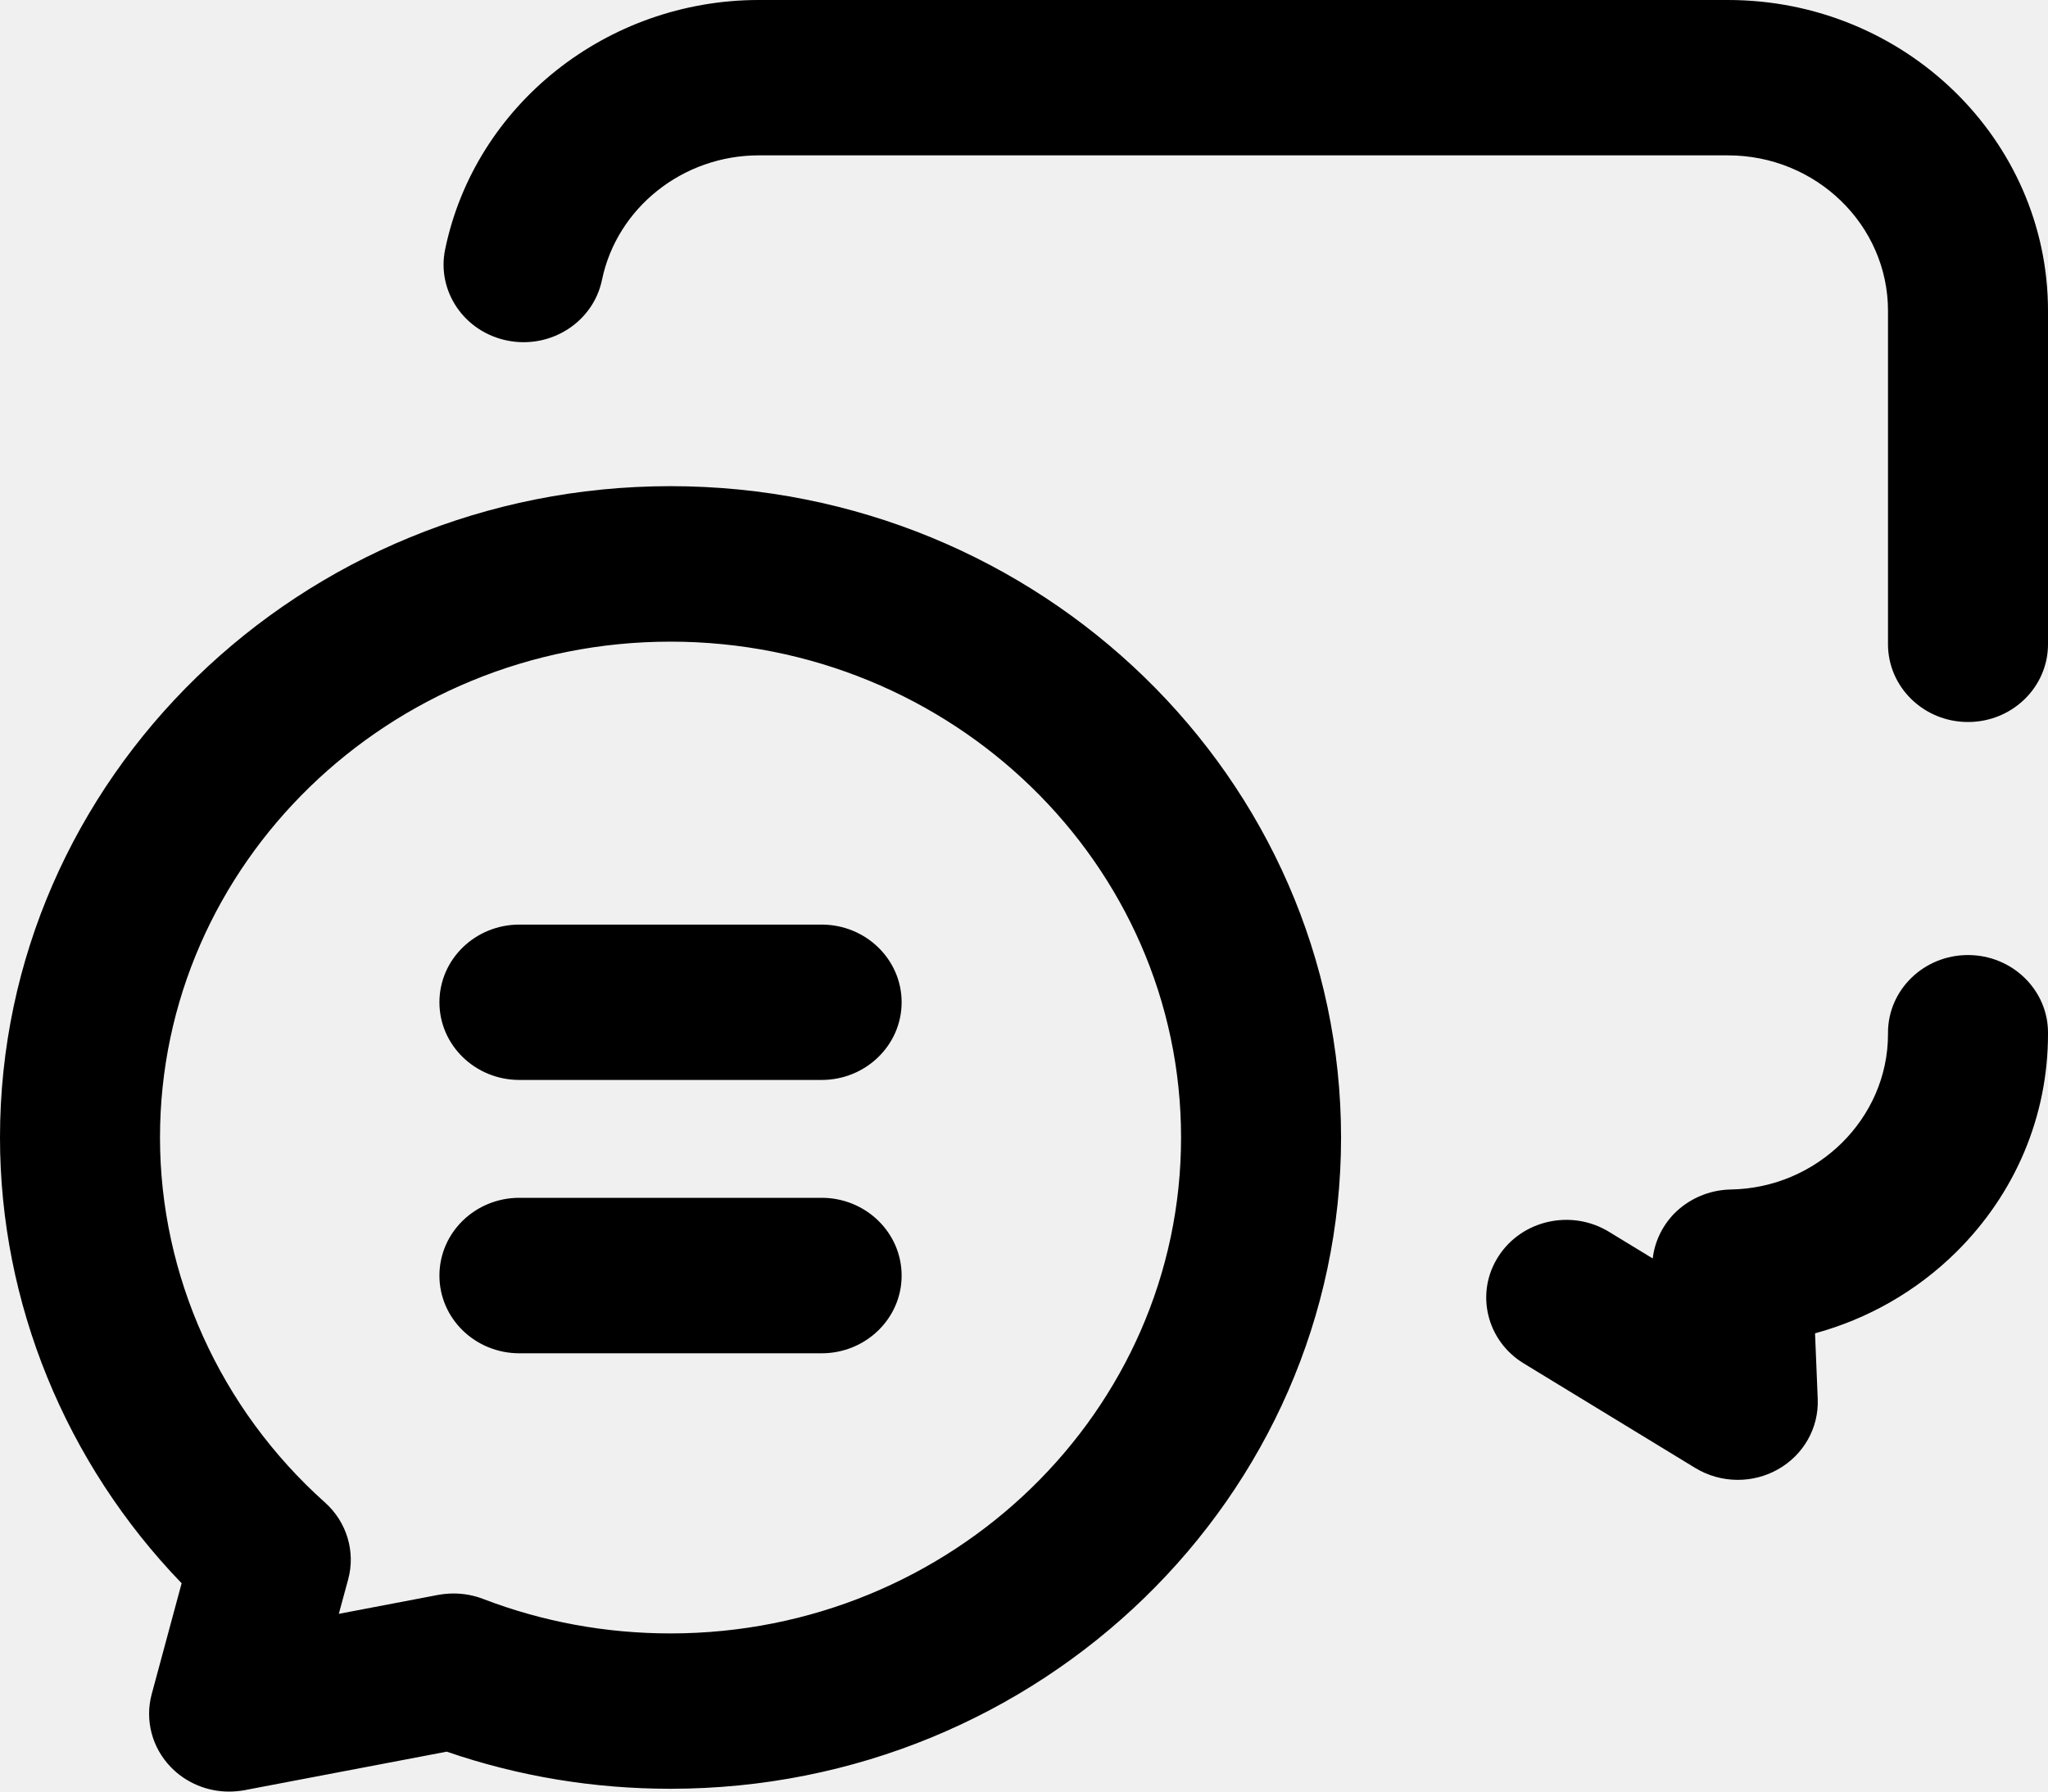
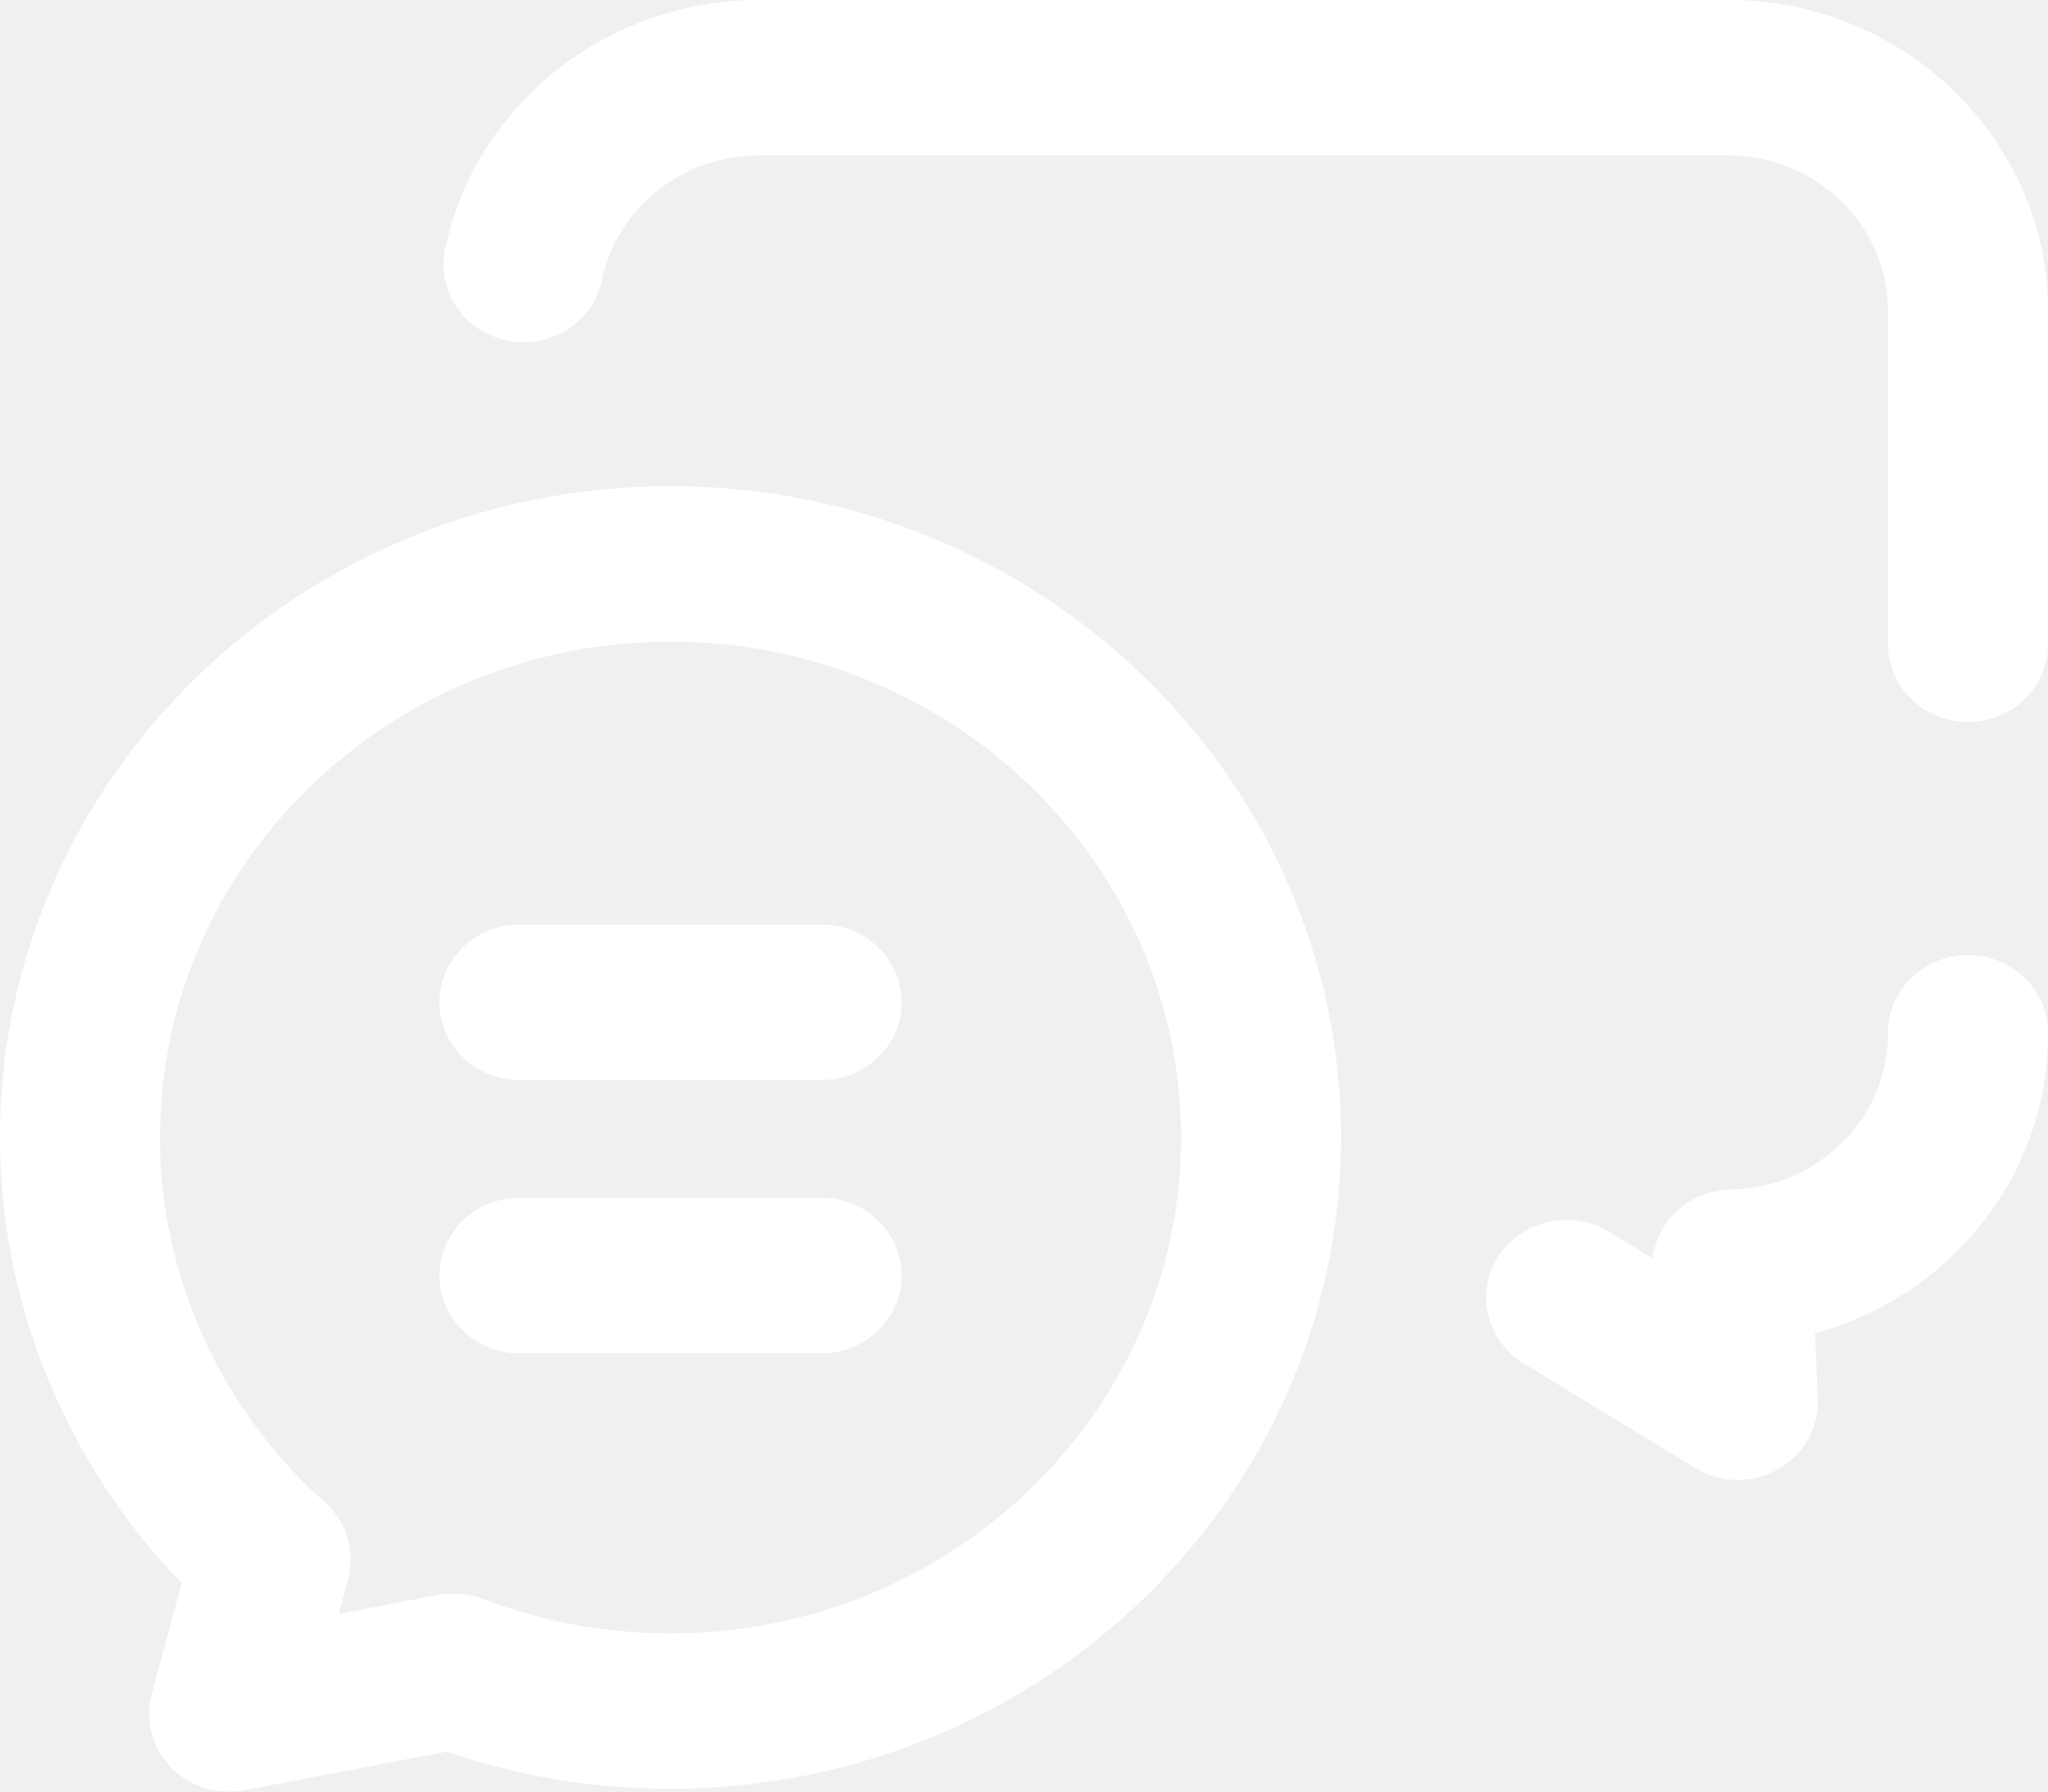
<svg xmlns="http://www.w3.org/2000/svg" width="16" height="14" viewBox="0 0 16 14" fill="none">
-   <path fill-rule="evenodd" clip-rule="evenodd" d="M5.928 0H13.5C14.879 0 16 1.09 16 2.429V5.034C16 5.37 15.72 5.642 15.375 5.642C15.03 5.642 14.75 5.37 14.75 5.034V2.429C14.75 1.759 14.189 1.214 13.5 1.214H5.928C5.335 1.214 4.82 1.623 4.703 2.187C4.635 2.516 4.305 2.728 3.967 2.662C3.628 2.596 3.409 2.275 3.478 1.947C3.712 0.819 4.742 0 5.928 0ZM0 8.889C0 6.083 2.35 3.799 5.238 3.799C8.127 3.799 10.477 6.083 10.477 8.889C10.477 11.695 8.127 13.978 5.238 13.978C4.638 13.978 4.051 13.881 3.49 13.688L1.91 13.989C1.87 13.996 1.83 14 1.79 14C1.619 14 1.453 13.932 1.334 13.808C1.187 13.656 1.131 13.441 1.185 13.239L1.419 12.372C0.513 11.433 0 10.183 0 8.889ZM3.773 12.494C4.239 12.673 4.732 12.764 5.238 12.764C7.438 12.764 9.227 11.026 9.227 8.889C9.227 6.752 7.438 5.014 5.238 5.014C3.039 5.014 1.25 6.752 1.25 8.889C1.25 9.969 1.72 11.009 2.539 11.741C2.709 11.893 2.779 12.125 2.72 12.342L2.647 12.611L3.423 12.463C3.463 12.456 3.503 12.452 3.544 12.452C3.622 12.452 3.7 12.466 3.773 12.494ZM6.419 7.225H4.058C3.712 7.225 3.433 7.497 3.433 7.832C3.433 8.167 3.712 8.439 4.058 8.439H6.419C6.764 8.439 7.044 8.167 7.044 7.832C7.044 7.497 6.764 7.225 6.419 7.225ZM4.058 9.36H6.419C6.764 9.36 7.044 9.632 7.044 9.968C7.044 10.303 6.764 10.575 6.419 10.575H4.058C3.712 10.575 3.433 10.303 3.433 9.968C3.433 9.632 3.712 9.36 4.058 9.36ZM15.375 7.463C15.03 7.463 14.75 7.735 14.75 8.07V8.081C14.75 8.739 14.199 9.284 13.522 9.295C13.354 9.298 13.194 9.367 13.078 9.485C12.985 9.582 12.927 9.704 12.912 9.834L12.569 9.625C12.276 9.447 11.89 9.533 11.707 9.817C11.523 10.101 11.612 10.476 11.904 10.654L13.244 11.471C13.346 11.533 13.461 11.564 13.576 11.564C13.685 11.564 13.793 11.537 13.89 11.482C14.091 11.369 14.21 11.157 14.201 10.932L14.18 10.419C14.594 10.306 14.973 10.09 15.282 9.785C15.745 9.327 16 8.722 16 8.081V8.07C16 7.735 15.72 7.463 15.375 7.463Z" fill="currentColor" />
+   <path fill-rule="evenodd" clip-rule="evenodd" d="M5.928 0H13.5C14.879 0 16 1.09 16 2.429V5.034C16 5.37 15.72 5.642 15.375 5.642C15.03 5.642 14.75 5.37 14.75 5.034V2.429C14.75 1.759 14.189 1.214 13.5 1.214H5.928C5.335 1.214 4.82 1.623 4.703 2.187C4.635 2.516 4.305 2.728 3.967 2.662C3.628 2.596 3.409 2.275 3.478 1.947C3.712 0.819 4.742 0 5.928 0ZM0 8.889C0 6.083 2.35 3.799 5.238 3.799C8.127 3.799 10.477 6.083 10.477 8.889C10.477 11.695 8.127 13.978 5.238 13.978C4.638 13.978 4.051 13.881 3.49 13.688L1.91 13.989C1.87 13.996 1.83 14 1.79 14C1.619 14 1.453 13.932 1.334 13.808C1.187 13.656 1.131 13.441 1.185 13.239L1.419 12.372C0.513 11.433 0 10.183 0 8.889ZM3.773 12.494C4.239 12.673 4.732 12.764 5.238 12.764C7.438 12.764 9.227 11.026 9.227 8.889C9.227 6.752 7.438 5.014 5.238 5.014C3.039 5.014 1.25 6.752 1.25 8.889C1.25 9.969 1.72 11.009 2.539 11.741C2.709 11.893 2.779 12.125 2.72 12.342L2.647 12.611L3.423 12.463C3.463 12.456 3.503 12.452 3.544 12.452C3.622 12.452 3.7 12.466 3.773 12.494ZM6.419 7.225H4.058C3.712 7.225 3.433 7.497 3.433 7.832C3.433 8.167 3.712 8.439 4.058 8.439H6.419C6.764 8.439 7.044 8.167 7.044 7.832C7.044 7.497 6.764 7.225 6.419 7.225ZM4.058 9.36H6.419C6.764 9.36 7.044 9.632 7.044 9.968C7.044 10.303 6.764 10.575 6.419 10.575H4.058C3.712 10.575 3.433 10.303 3.433 9.968C3.433 9.632 3.712 9.36 4.058 9.36ZM15.375 7.463C15.03 7.463 14.75 7.735 14.75 8.07V8.081C14.75 8.739 14.199 9.284 13.522 9.295C13.354 9.298 13.194 9.367 13.078 9.485C12.985 9.582 12.927 9.704 12.912 9.834L12.569 9.625C12.276 9.447 11.89 9.533 11.707 9.817C11.523 10.101 11.612 10.476 11.904 10.654L13.244 11.471C13.346 11.533 13.461 11.564 13.576 11.564C13.685 11.564 13.793 11.537 13.89 11.482C14.091 11.369 14.21 11.157 14.201 10.932L14.18 10.419C14.594 10.306 14.973 10.09 15.282 9.785C15.745 9.327 16 8.722 16 8.081V8.07C16 7.735 15.72 7.463 15.375 7.463Z" fill="white" />
</svg>
